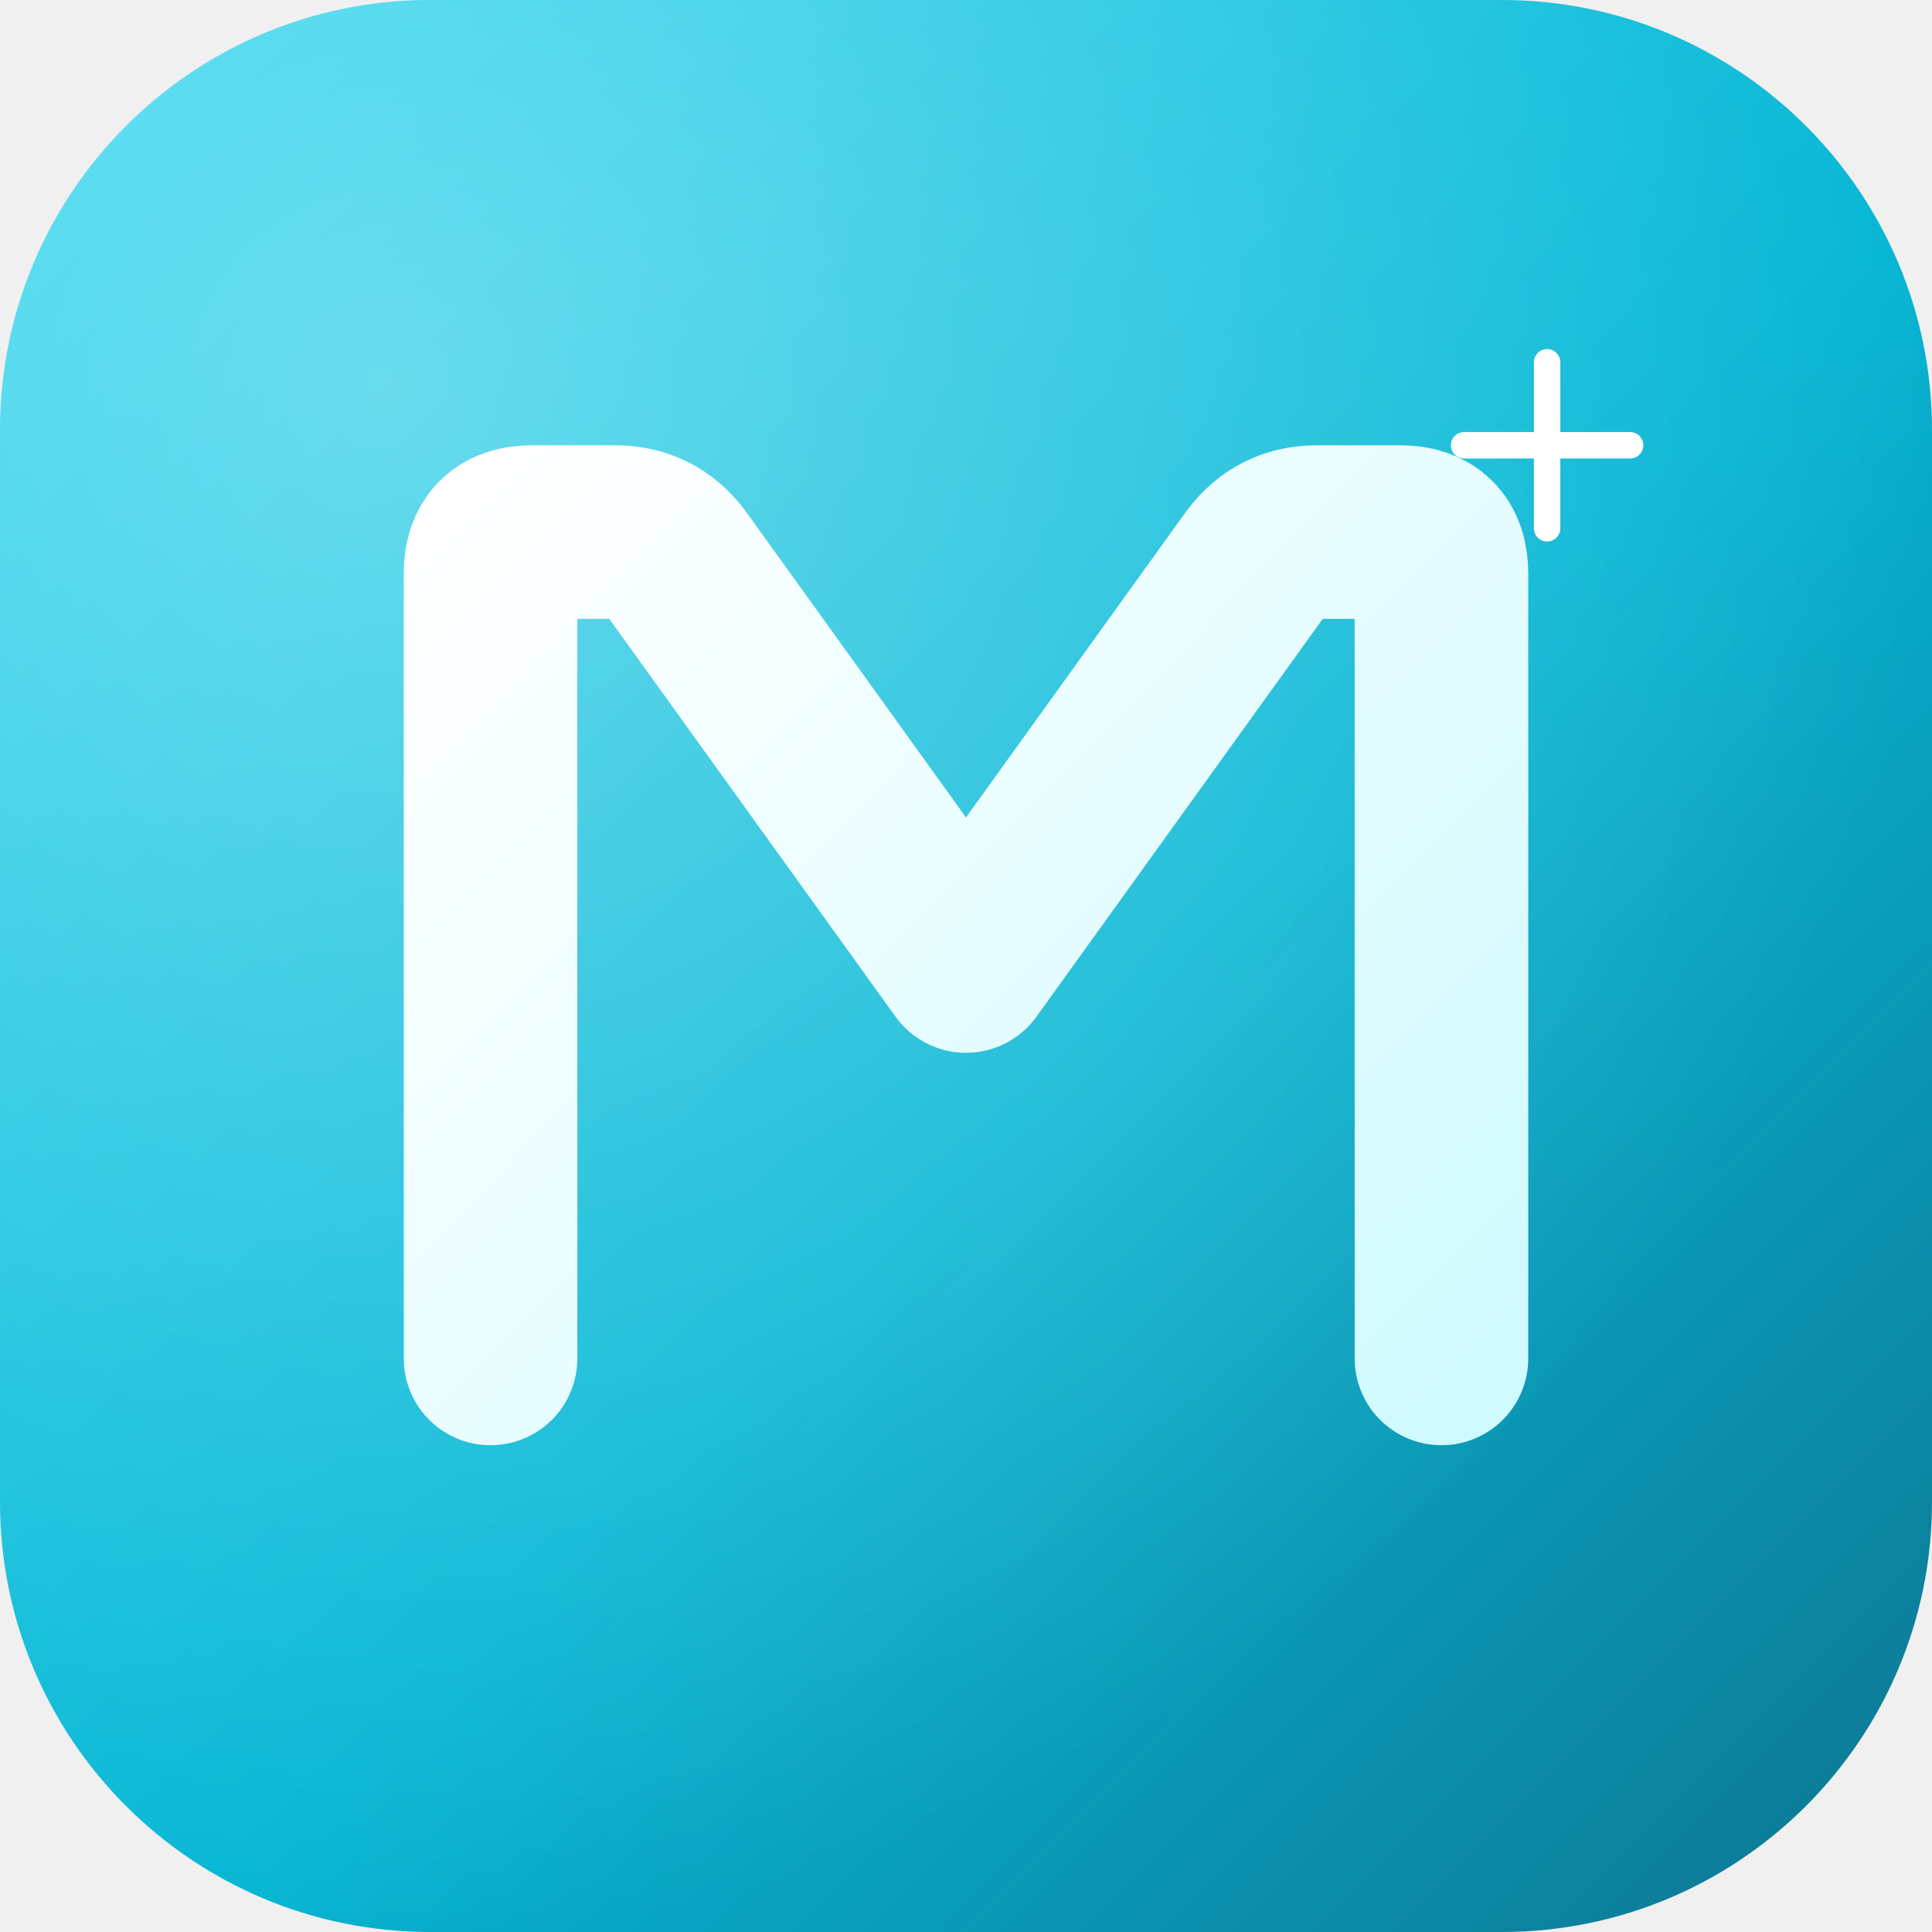
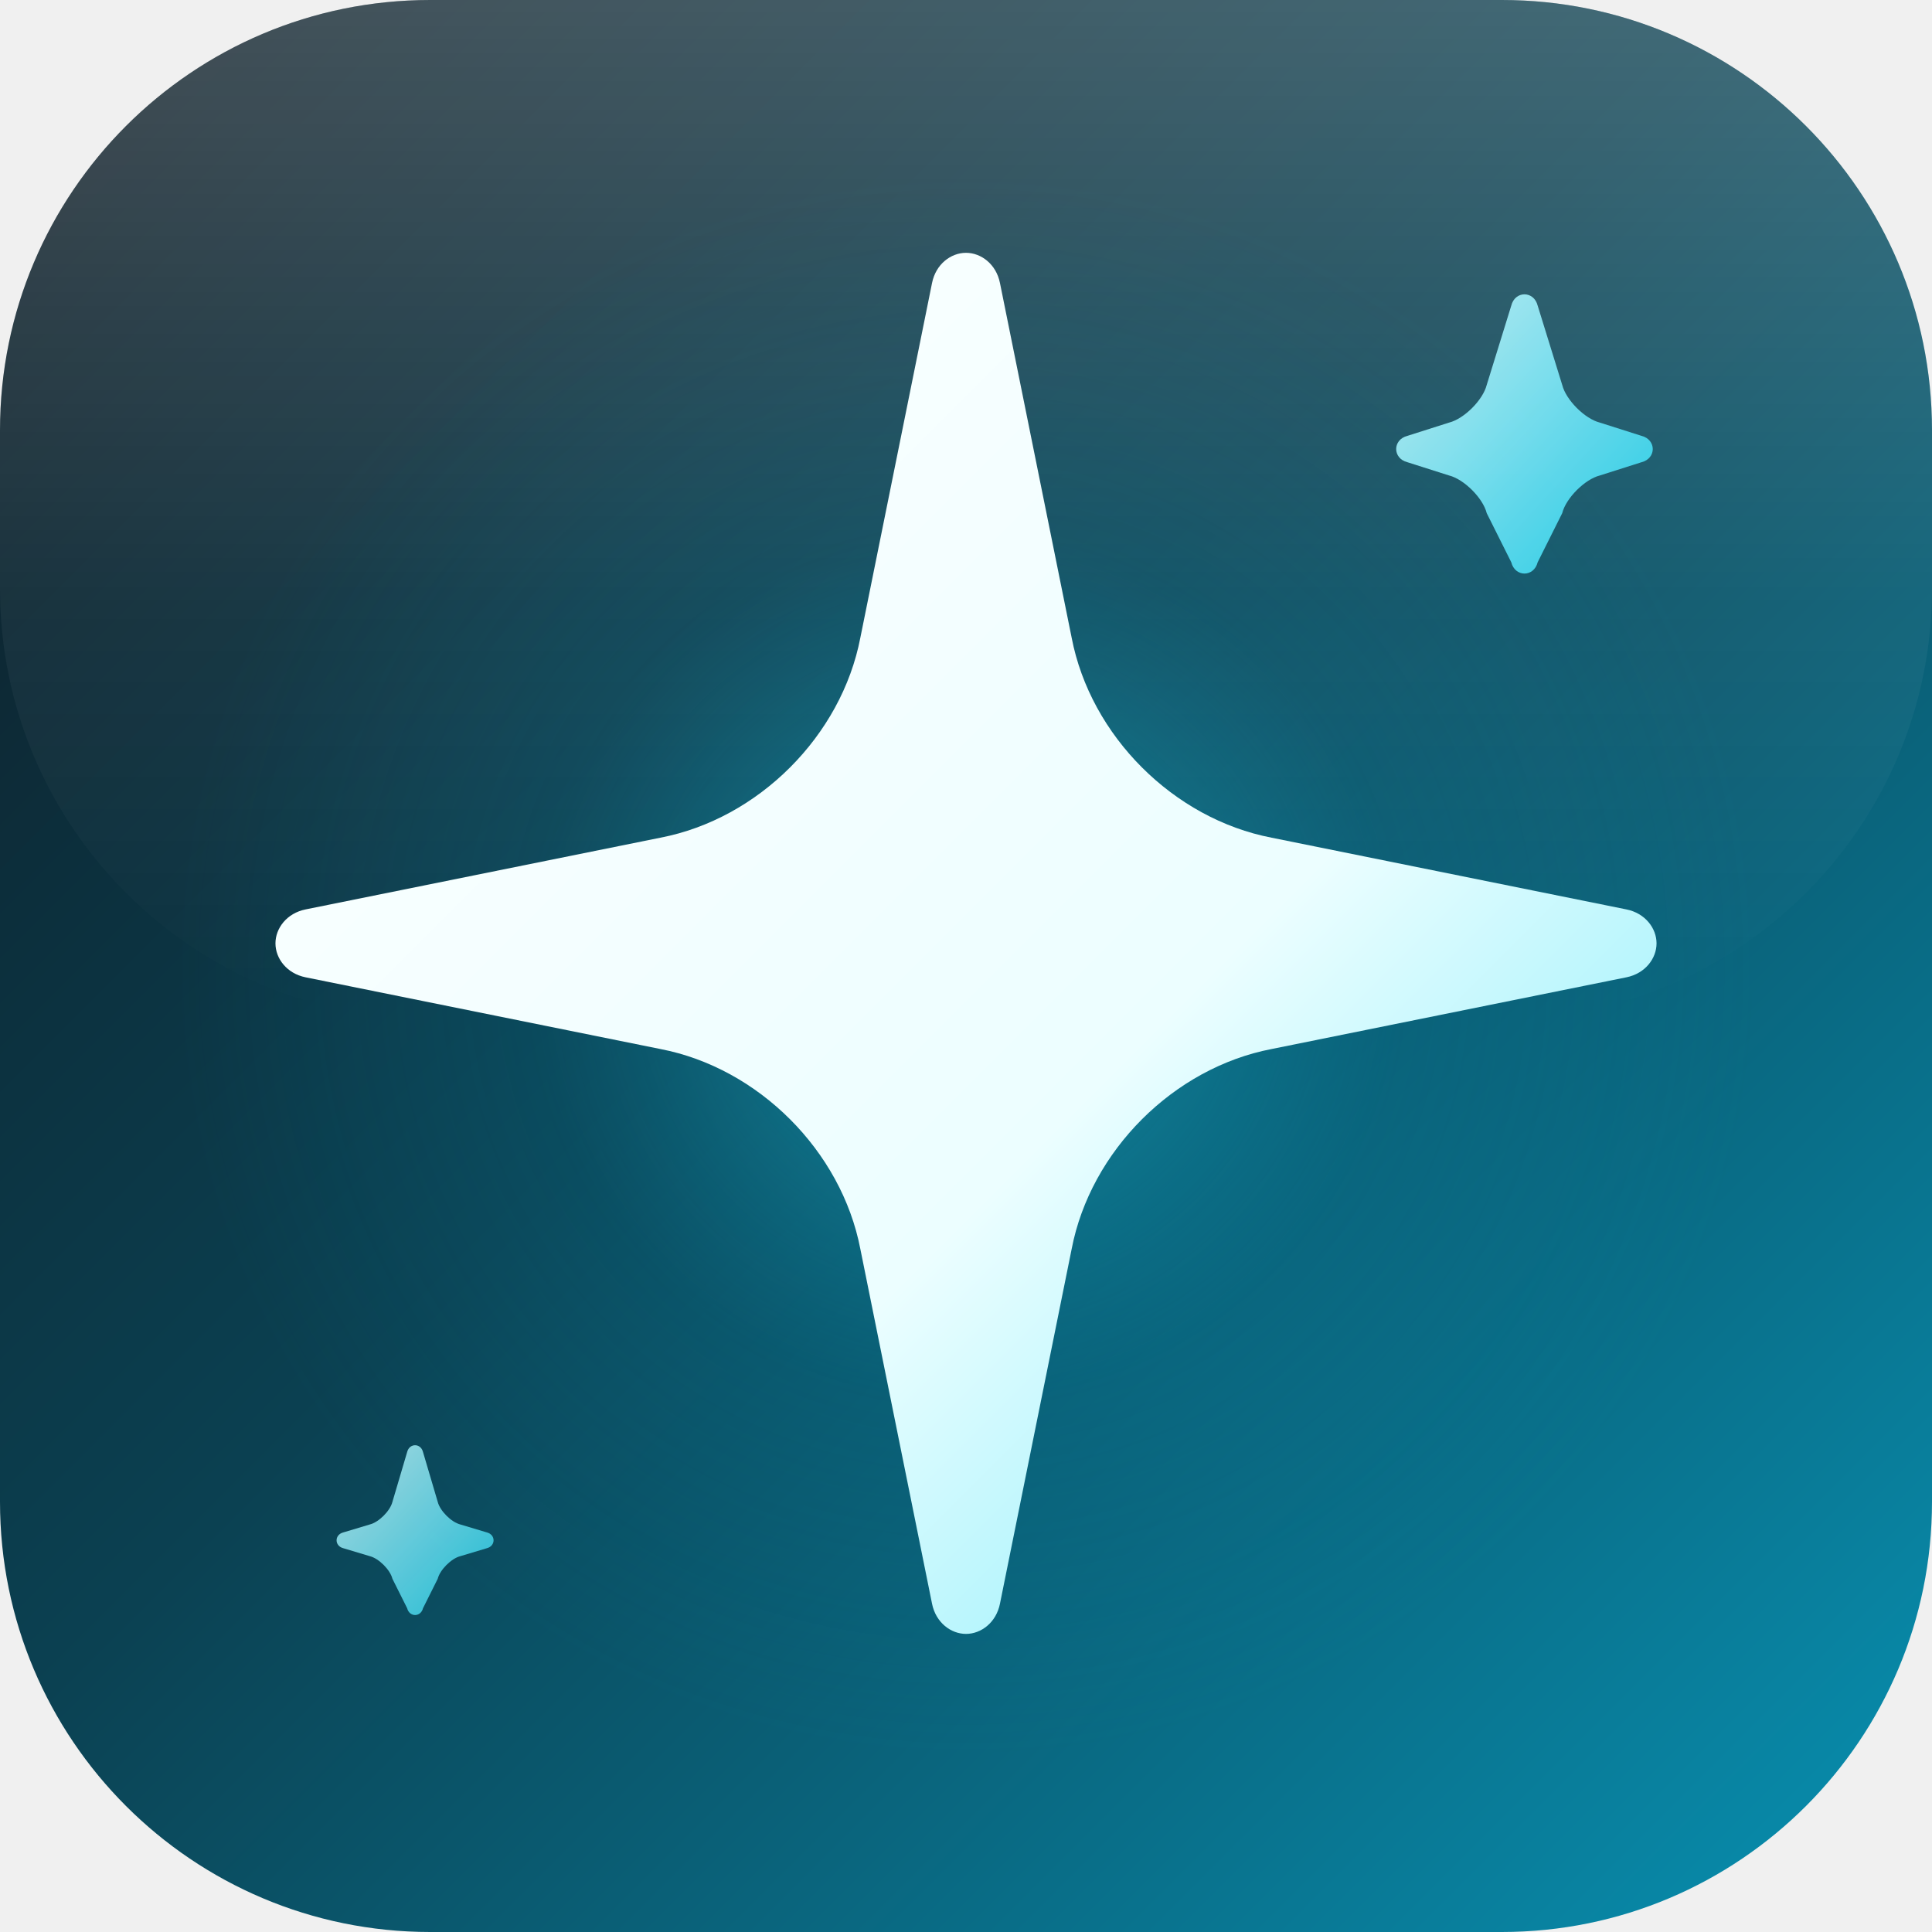
<svg xmlns="http://www.w3.org/2000/svg" viewBox="0 0 1024 1024" fill="none">
  <defs>
    <linearGradient id="bg" x1="0" y1="0" x2="1024" y2="1024" gradientUnits="userSpaceOnUse">
-       <stop offset="0%" stop-color="#22d3ee" />
-       <stop offset="55%" stop-color="#06b6d4" />
-       <stop offset="100%" stop-color="#0e7490" />
+       <stop offset="0%" stop-color="#0e1a23" />
+       <stop offset="45%" stop-color="#0b4152" />
+       <stop offset="100%" stop-color="#0891b2" />
    </linearGradient>
-     <linearGradient id="m-stroke" x1="250" y1="260" x2="770" y2="770" gradientUnits="userSpaceOnUse">
+     <linearGradient id="gloss" x1="0" y1="0" x2="0" y2="1">
+       <stop offset="0%" stop-color="#ffffff" stop-opacity="0.22" />
+       <stop offset="60%" stop-color="#ffffff" stop-opacity="0.05" />
+       <stop offset="100%" stop-color="#ffffff" stop-opacity="0" />
+     </linearGradient>
+     <linearGradient id="sparkle" x1="0" y1="0" x2="1" y2="1">
      <stop offset="0%" stop-color="#ffffff" />
-       <stop offset="100%" stop-color="#cffafe" />
+       <stop offset="60%" stop-color="#ecfeff" />
+       <stop offset="100%" stop-color="#67e8f9" />
    </linearGradient>
-     <radialGradient id="glow" cx="0.2" cy="0.2" r="0.8">
-       <stop offset="0%" stop-color="#ffffff" stop-opacity="0.35" />
-       <stop offset="100%" stop-color="#ffffff" stop-opacity="0" />
+     <linearGradient id="sparkle-alt" x1="0" y1="0" x2="1" y2="1">
+       <stop offset="0%" stop-color="#cffafe" />
+       <stop offset="100%" stop-color="#22d3ee" />
+     </linearGradient>
+     <radialGradient id="sparkle-glow" cx="0.5" cy="0.5" r="0.5">
+       <stop offset="0%" stop-color="#22d3ee" stop-opacity="0.55" />
+       <stop offset="55%" stop-color="#0891b2" stop-opacity="0.15" />
+       <stop offset="100%" stop-color="#0891b2" stop-opacity="0" />
    </radialGradient>
  </defs>
  <rect x="0" y="0" width="1024" height="1024" rx="228" ry="228" fill="url(#bg)" />
-   <rect x="0" y="0" width="1024" height="1024" rx="228" ry="228" fill="url(#glow)" />
-   <path d="M 260 720            L 260 304            Q 260 282, 282 282            L 326 282            Q 346 282, 358 298            L 512 512            L 666 298            Q 678 282, 698 282            L 742 282            Q 764 282, 764 304            L 764 720" stroke="url(#m-stroke)" stroke-width="92" stroke-linecap="round" stroke-linejoin="round" fill="none" />
-   <g transform="translate(820, 236)">
-     <path d="M 0 -44 L 0 44 M -44 0 L 44 0" stroke="#ffffff" stroke-width="14" stroke-linecap="round" />
-     <circle cx="0" cy="0" r="10" fill="#ffffff" />
+   <rect x="0" y="0" width="1024" height="540" rx="228" ry="228" fill="url(#gloss)" />
+   <circle cx="512" cy="512" r="420" fill="url(#sparkle-glow)" />
+   <path d="M 512 134            C 520 134, 528 140, 530 150            L 568 338            C 578 390, 622 434, 674 444            L 862 482            C 872 484, 878 492, 878 500            C 878 508, 872 516, 862 518            L 674 556            C 622 566, 578 610, 568 662            L 530 850            C 528 860, 520 866, 512 866            C 504 866, 496 860, 494 850            L 456 662            C 446 610, 402 566, 350 556            L 162 518            C 152 516, 146 508, 146 500            C 146 492, 152 484, 162 482            L 350 444            C 402 434, 446 390, 456 338            L 494 150            C 496 140, 504 134, 512 134 Z" fill="url(#sparkle)" />
+   <g transform="translate(808, 224)">
+     <path d="M 0 -68              C 3 -68, 6 -66, 7 -62              L 20 -20              C 22 -12, 32 -2, 40 0              L 62 7              C 66 8, 68 11, 68 14              C 68 17, 66 20, 62 21              L 40 28              C 32 30, 22 40, 20 48              L 7 74              C 6 78, 3 80, 0 80              C -3 80, -6 78, -7 74              L -20 48              C -22 40, -32 30, -40 28              L -62 21              C -66 20, -68 17, -68 14              C -68 11, -66 8, -62 7              L -40 0              C -32 -2, -22 -12, -20 -20              L -7 -62              C -6 -66, -3 -68, 0 -68 Z" fill="url(#sparkle-alt)" opacity="0.92" />
+   </g>
+   <g transform="translate(220, 808)">
+     <path d="M 0 -42              C 1.8 -42, 3.6 -40.8, 4.2 -38.4              L 12 -12              C 13.2 -7.2, 19.2 -1.2, 24 0              L 38 4.2              C 40.4 4.8, 41.6 6.6, 41.6 8.4              C 41.6 10.2, 40.4 12, 38 12.6              L 24 16.8              C 19.2 18, 13.2 24, 12 28.8              L 4.2 44.4              C 3.6 46.8, 1.8 48, 0 48              C -1.8 48, -3.6 46.8, -4.2 44.4              L -12 28.8              C -13.2 24, -19.2 18, -24 16.8              L -38 12.6              C -40.4 12, -41.6 10.2, -41.6 8.4              C -41.6 6.6, -40.4 4.8, -38 4.2              L -24 0              C -19.2 -1.2, -13.2 -7.2, -12 -12              L -4.2 -38.4              C -3.6 -40.8, -1.8 -42, 0 -42 Z" fill="url(#sparkle-alt)" opacity="0.82" />
  </g>
</svg>
